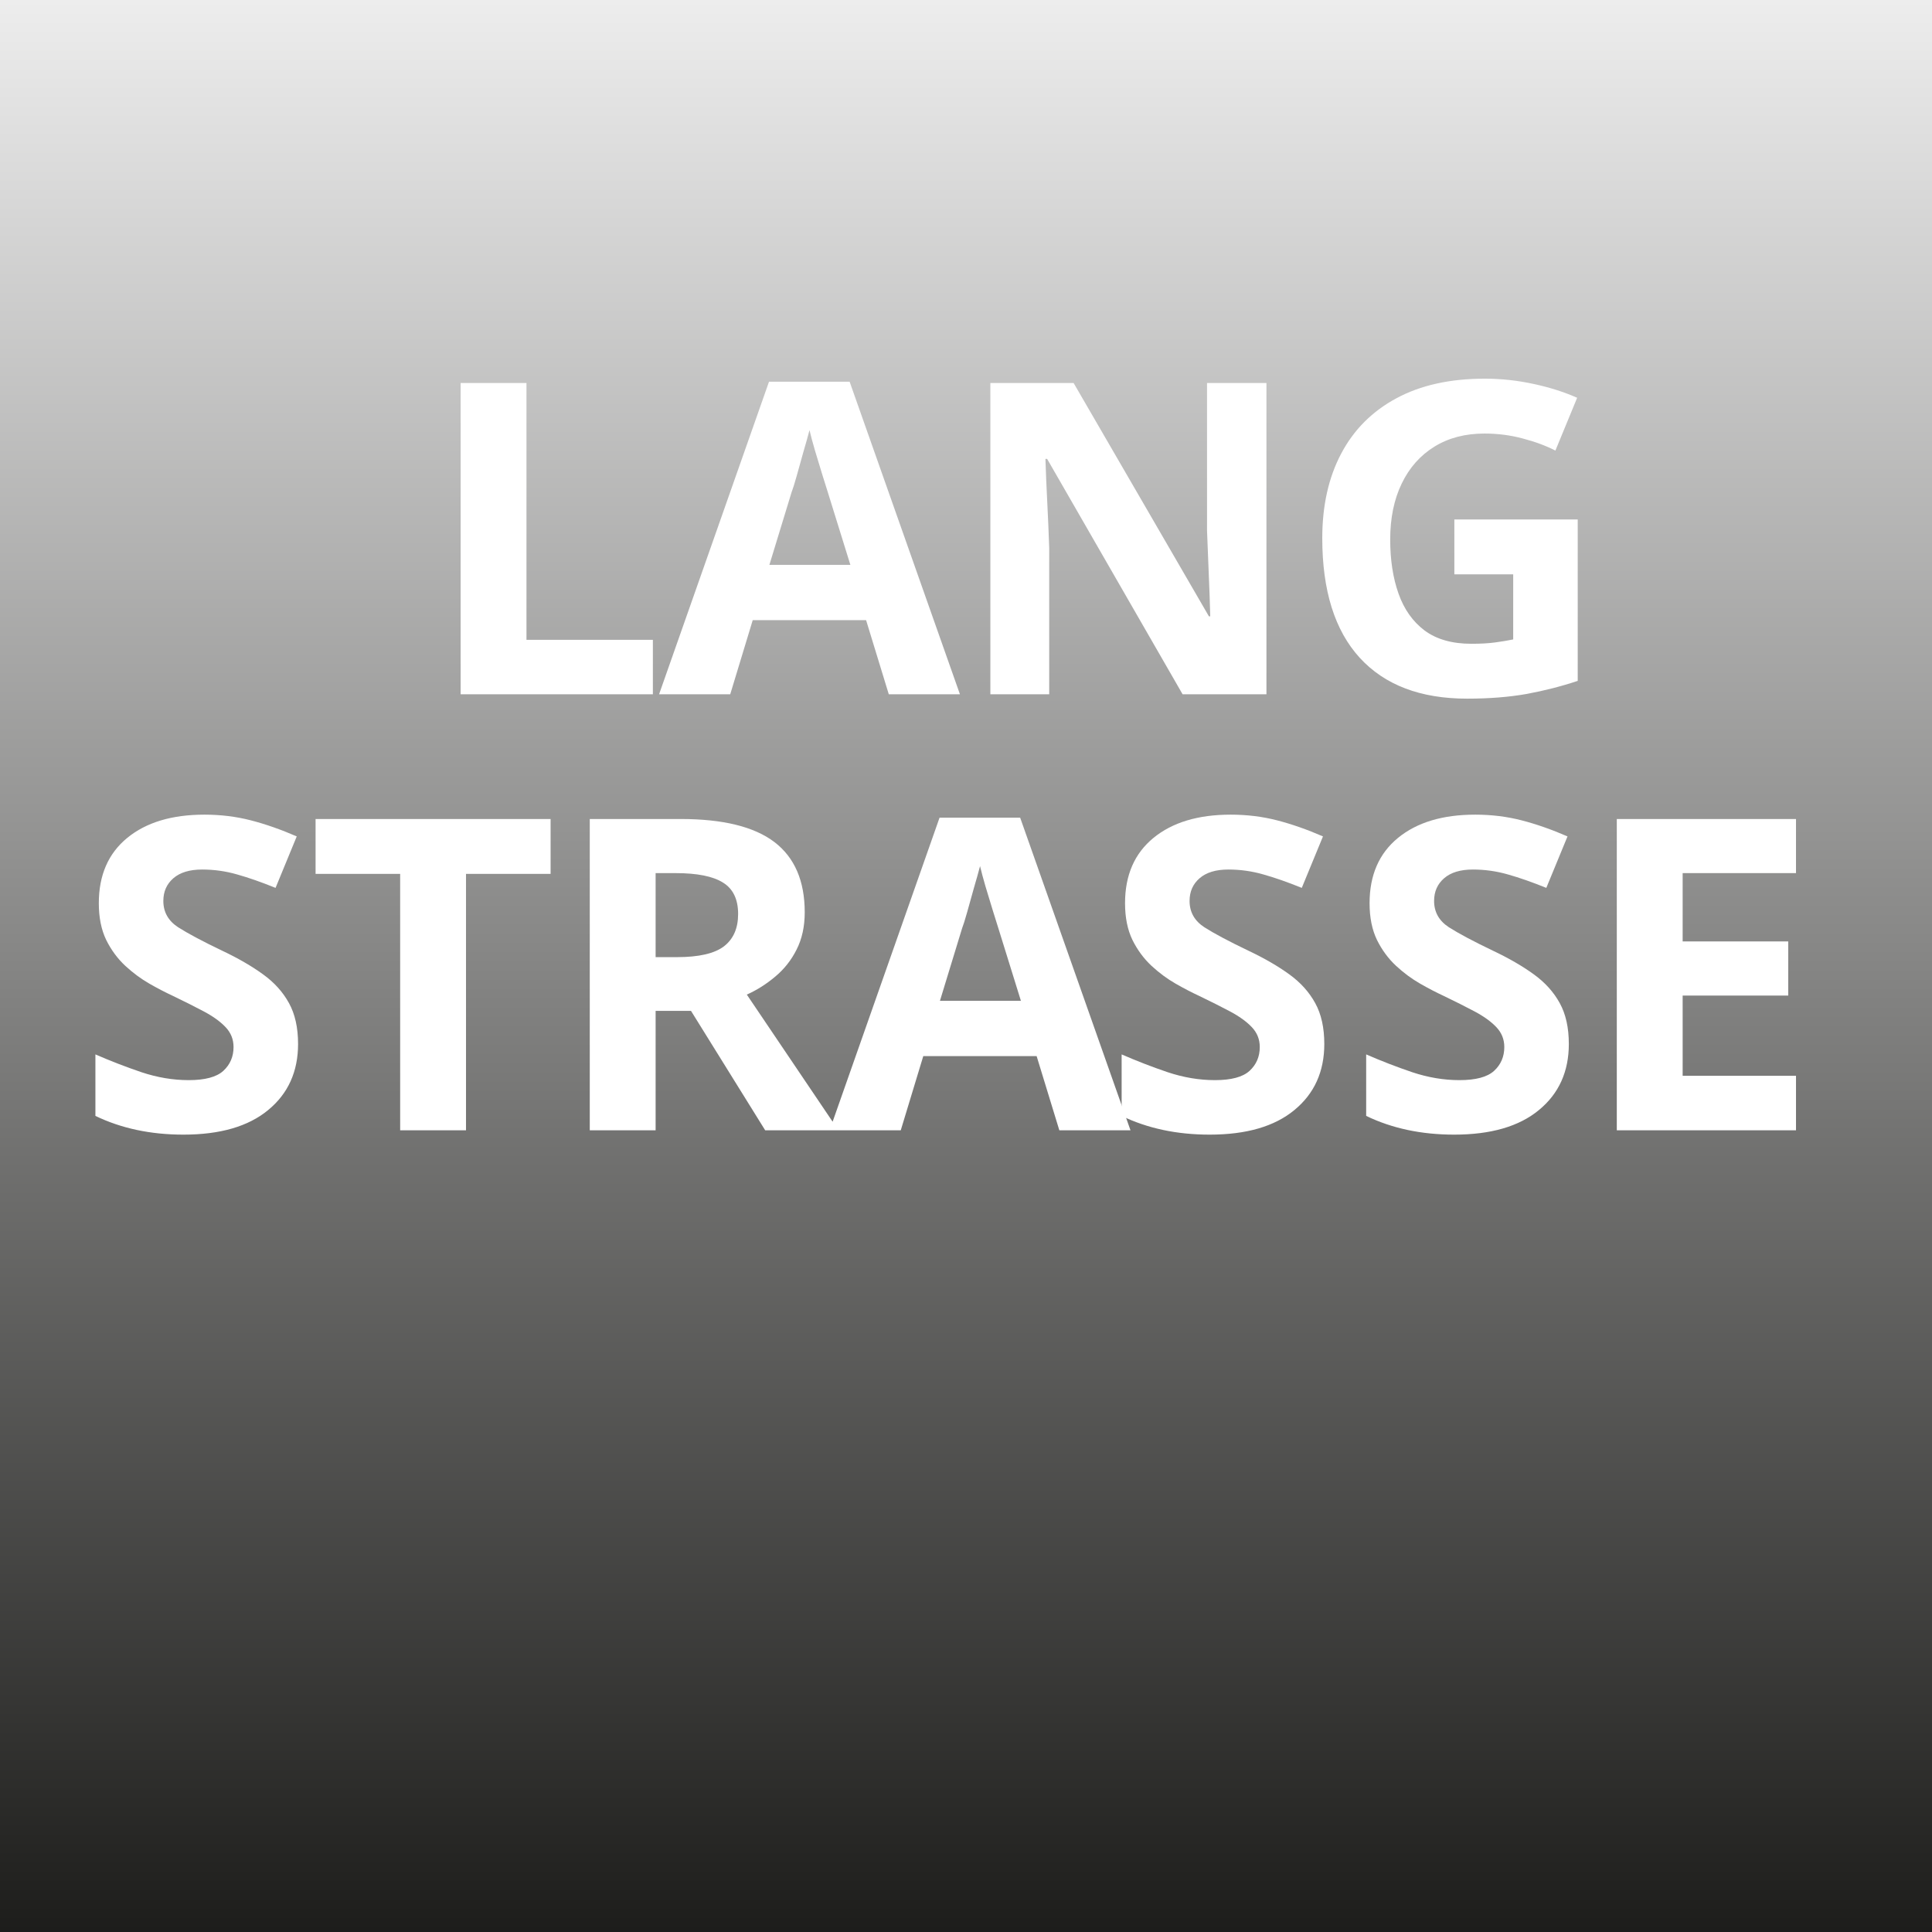
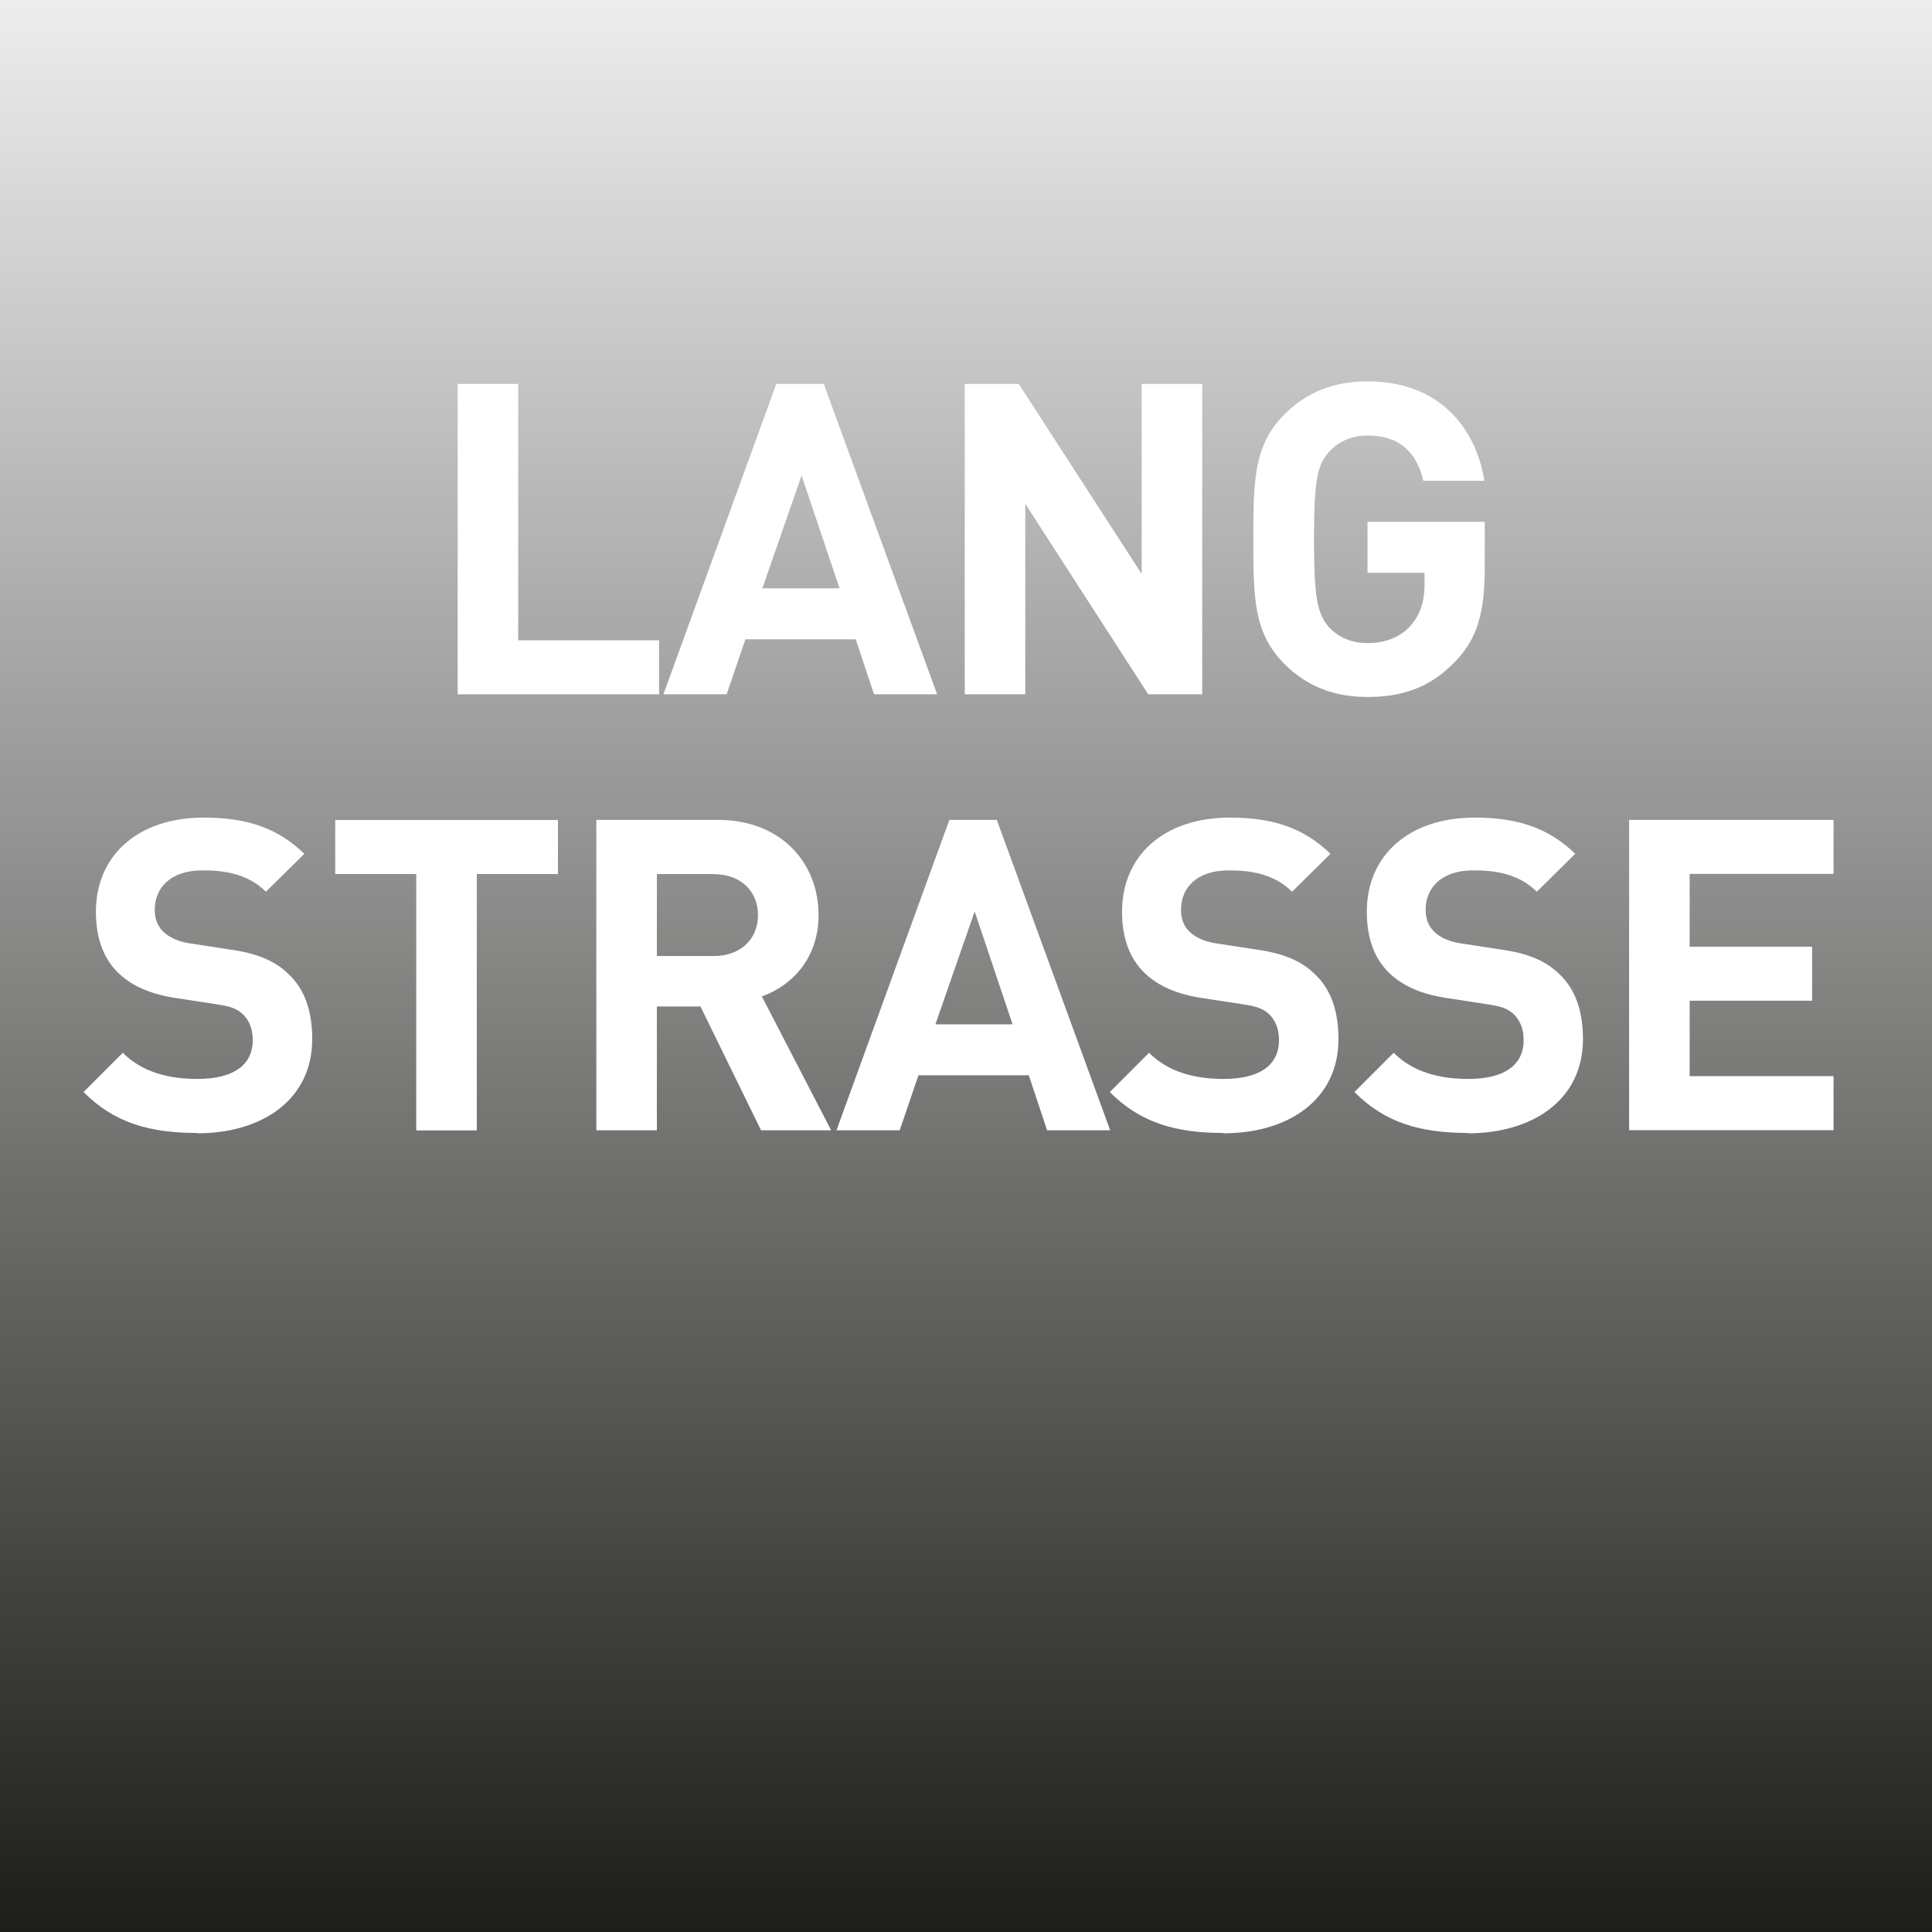
<svg xmlns="http://www.w3.org/2000/svg" id="Ebene_2" viewBox="0 0 159.53 159.53">
  <defs>
-     <style>.cls-1{fill:#fff;font-family:DINPro-Bold, 'DIN Pro';font-size:36px;font-weight:700;}.cls-2{fill:url(#Unbenannter_Verlauf_33);}.cls-3{letter-spacing:-.02em;}.cls-4{letter-spacing:-.03em;}</style>
+     <style>.cls-1{fill:#fff;}.cls-2{fill:url(#Unbenannter_Verlauf_33);}</style>
    <linearGradient id="Unbenannter_Verlauf_33" x1="79.76" y1="159.53" x2="79.76" y2="0" gradientUnits="userSpaceOnUse">
      <stop offset="0" stop-color="#1d1d1b" />
      <stop offset="1" stop-color="#ededed" />
    </linearGradient>
  </defs>
  <g id="Ebene_1-2">
    <rect class="cls-2" width="159.53" height="159.53" />
-     <text class="cls-1" transform="translate(34.8 57.33)">
-       <tspan class="cls-3">
-         <tspan x="0" y="0">LANG</tspan>
-       </tspan>
-       <tspan class="cls-3" x="-28.58" y="36">STRA</tspan>
-       <tspan class="cls-4" x="56.16" y="36">S</tspan>
-       <tspan class="cls-3" x="76.35" y="36">SE</tspan>
-     </text>
+     <path class="cls-1" d="M37.79,57.33v-25.63h5v21.17h11.63v4.46h-16.63Z" />
+     <path class="cls-1" d="M72.17,57.33l-1.51-4.54h-9.11l-1.55,4.54h-5.22l9.32-25.63h3.92l9.36,25.63h-5.22ZM66.19,39.26l-3.24,9.32h6.37l-3.13-9.32Z" />
+     <path class="cls-1" d="M94.81,57.33l-10.15-15.73v15.73h-5v-25.63h4.46l10.15,15.69v-15.69h5v25.63h-4.46Z" />
+     <path class="cls-1" d="M120.15,54.63c-2.12,2.23-4.5,2.92-7.23,2.92-2.92,0-5.08-.97-6.84-2.7-2.56-2.56-2.59-5.44-2.59-10.33s.04-7.77,2.59-10.33c1.76-1.73,3.92-2.7,6.84-2.7,5.97,0,8.96,3.89,9.65,8.21h-5.04c-.58-2.45-2.05-3.74-4.61-3.74-1.37,0-2.45.54-3.2,1.37-.94,1.08-1.22,2.3-1.22,7.2s.29,6.16,1.22,7.24c.76.83,1.84,1.33,3.2,1.33,1.55,0,2.77-.54,3.56-1.44.83-.94,1.15-2.09,1.15-3.42v-.94h-4.71v-4.21h9.68v3.74c0,3.71-.58,5.87-2.45,7.81Z" />
+     <path class="cls-1" d="M16.26,93.55c-3.89,0-6.84-.83-9.36-3.38l3.24-3.24c1.62,1.62,3.82,2.16,6.16,2.16,2.99,0,4.57-1.15,4.57-3.2,0-.86-.25-1.58-.79-2.12-.5-.47-1.01-.68-2.3-.86l-3.06-.47c-2.27-.32-3.82-1.01-4.97-2.12-1.22-1.19-1.83-2.88-1.83-5.04,0-4.57,3.38-7.77,8.93-7.77,3.53,0,6.08.86,8.28,2.99l-3.17,3.13c-1.58-1.55-3.56-1.76-5.26-1.76-2.66,0-3.92,1.48-3.92,3.24,0,.68.18,1.33.72,1.84.5.47,1.26.83,2.34.97l3.06.47c2.34.32,3.78.94,4.9,2.02,1.37,1.26,1.98,3.1,1.98,5.4,0,4.97-4.1,7.77-9.5,7.77Z" />
+     <path class="cls-1" d="M39.37,72.17v21.17h-5v-21.17h-6.69v-4.46h18.39v4.46h-6.7Z" />
+     <path class="cls-1" d="M62.84,93.33l-5-10.22h-3.6v10.22h-5v-25.63h10.04c5.22,0,8.31,3.56,8.31,7.85,0,3.6-2.2,5.83-4.68,6.73l5.72,11.05h-5.79ZM58.95,72.17h-4.71v6.77h4.71c2.2,0,3.64-1.4,3.64-3.38s-1.44-3.38-3.64-3.38Z" />
+     <path class="cls-1" d="M86.46,93.33l-1.51-4.54h-9.11l-1.55,4.54h-5.22l9.32-25.63h3.92l9.36,25.63h-5.22ZM80.48,75.26l-3.24,9.32h6.37l-3.13-9.32Z" />
+     <path class="cls-1" d="M101,93.55c-3.89,0-6.84-.83-9.36-3.38l3.24-3.24c1.62,1.62,3.82,2.16,6.16,2.16,2.99,0,4.57-1.15,4.57-3.2,0-.86-.25-1.58-.79-2.12-.5-.47-1.01-.68-2.3-.86l-3.06-.47c-2.27-.32-3.82-1.01-4.97-2.12-1.22-1.19-1.84-2.88-1.84-5.04,0-4.57,3.38-7.77,8.93-7.77,3.53,0,6.08.86,8.28,2.99l-3.17,3.13c-1.58-1.55-3.56-1.76-5.25-1.76-2.66,0-3.92,1.48-3.92,3.24,0,.68.18,1.33.72,1.84.5.47,1.26.83,2.34.97l3.06.47c2.34.32,3.78.94,4.9,2.02,1.37,1.26,1.98,3.1,1.98,5.4,0,4.97-4.1,7.77-9.5,7.77Z" />
+     <path class="cls-1" d="M121.2,93.55c-3.89,0-6.84-.83-9.36-3.38l3.24-3.24c1.62,1.62,3.82,2.16,6.16,2.16,2.99,0,4.57-1.15,4.57-3.2,0-.86-.25-1.58-.79-2.12-.5-.47-1.01-.68-2.3-.86l-3.06-.47c-2.27-.32-3.82-1.01-4.97-2.12-1.22-1.19-1.83-2.88-1.83-5.04,0-4.57,3.38-7.77,8.93-7.77,3.53,0,6.08.86,8.28,2.99l-3.17,3.13c-1.58-1.55-3.56-1.76-5.26-1.76-2.66,0-3.92,1.48-3.92,3.24,0,.68.18,1.33.72,1.84.5.47,1.26.83,2.34.97l3.06.47c2.34.32,3.78.94,4.89,2.02,1.37,1.26,1.98,3.1,1.98,5.4,0,4.97-4.1,7.77-9.5,7.77Z" />
+     <path class="cls-1" d="M134.52,93.33v-25.63h16.88v4.46h-11.88v6.01h10.11v4.46h-10.11v6.23h11.88v4.46h-16.88Z" />
  </g>
</svg>
